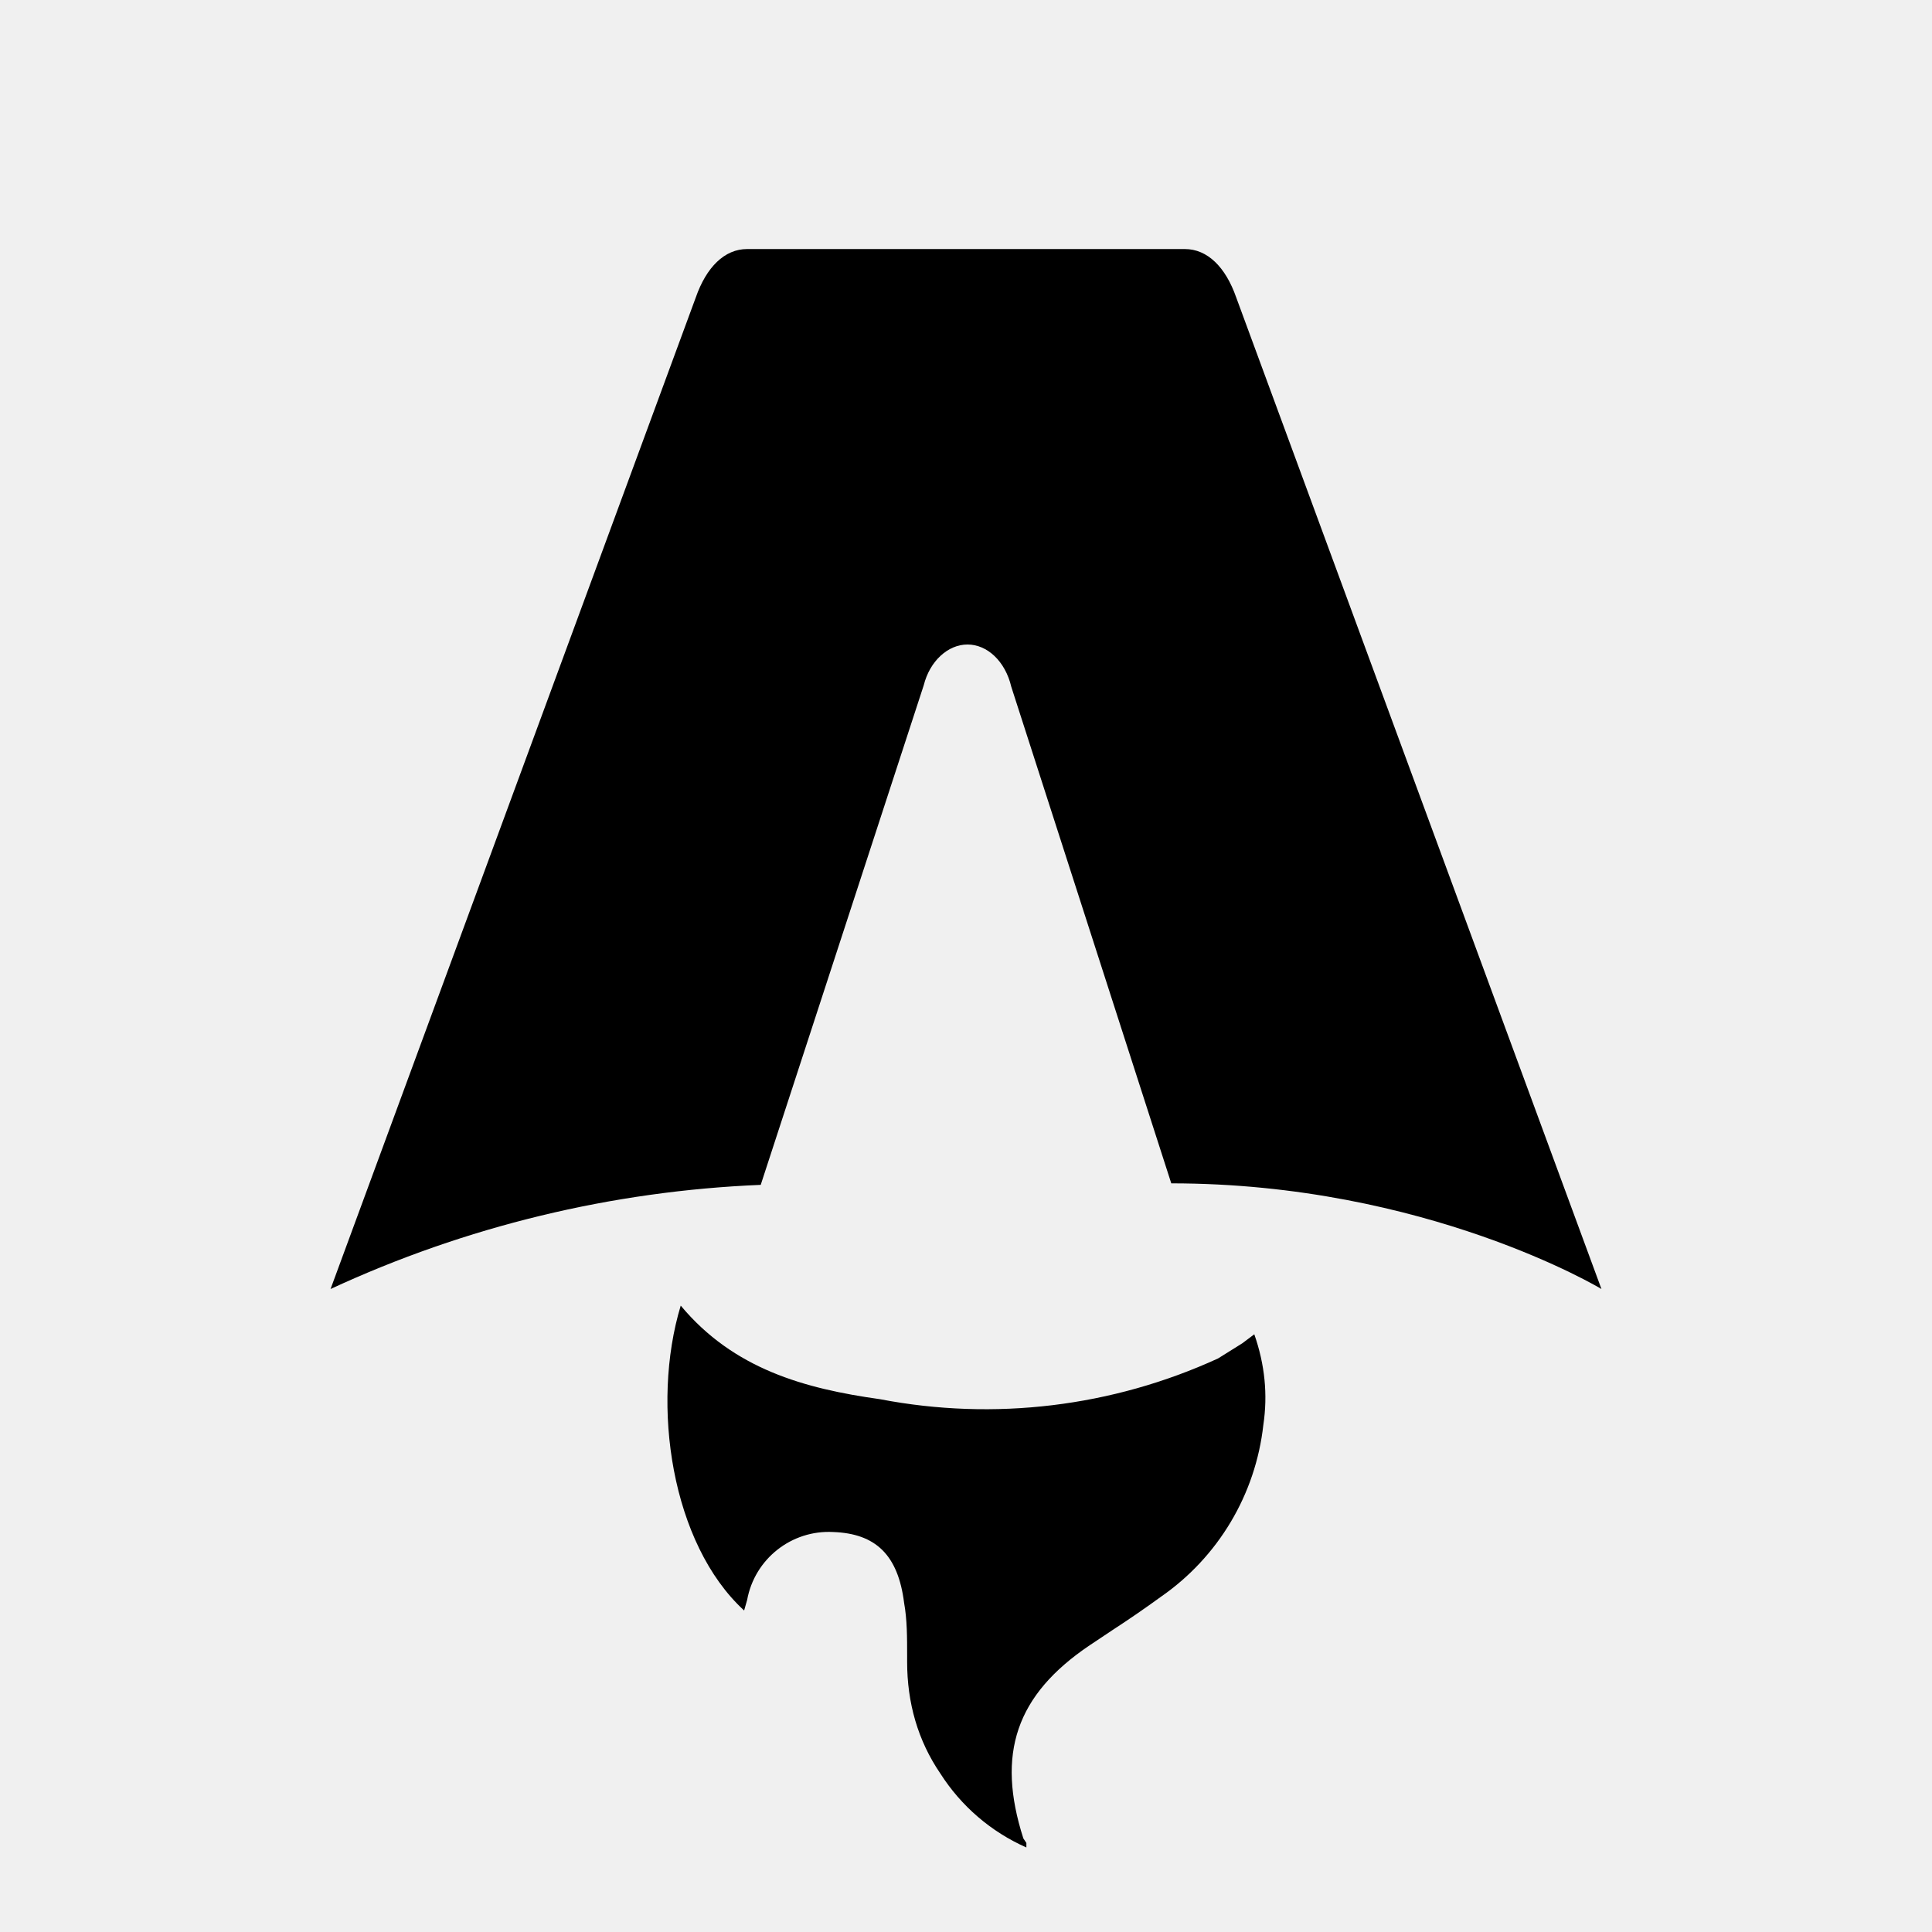
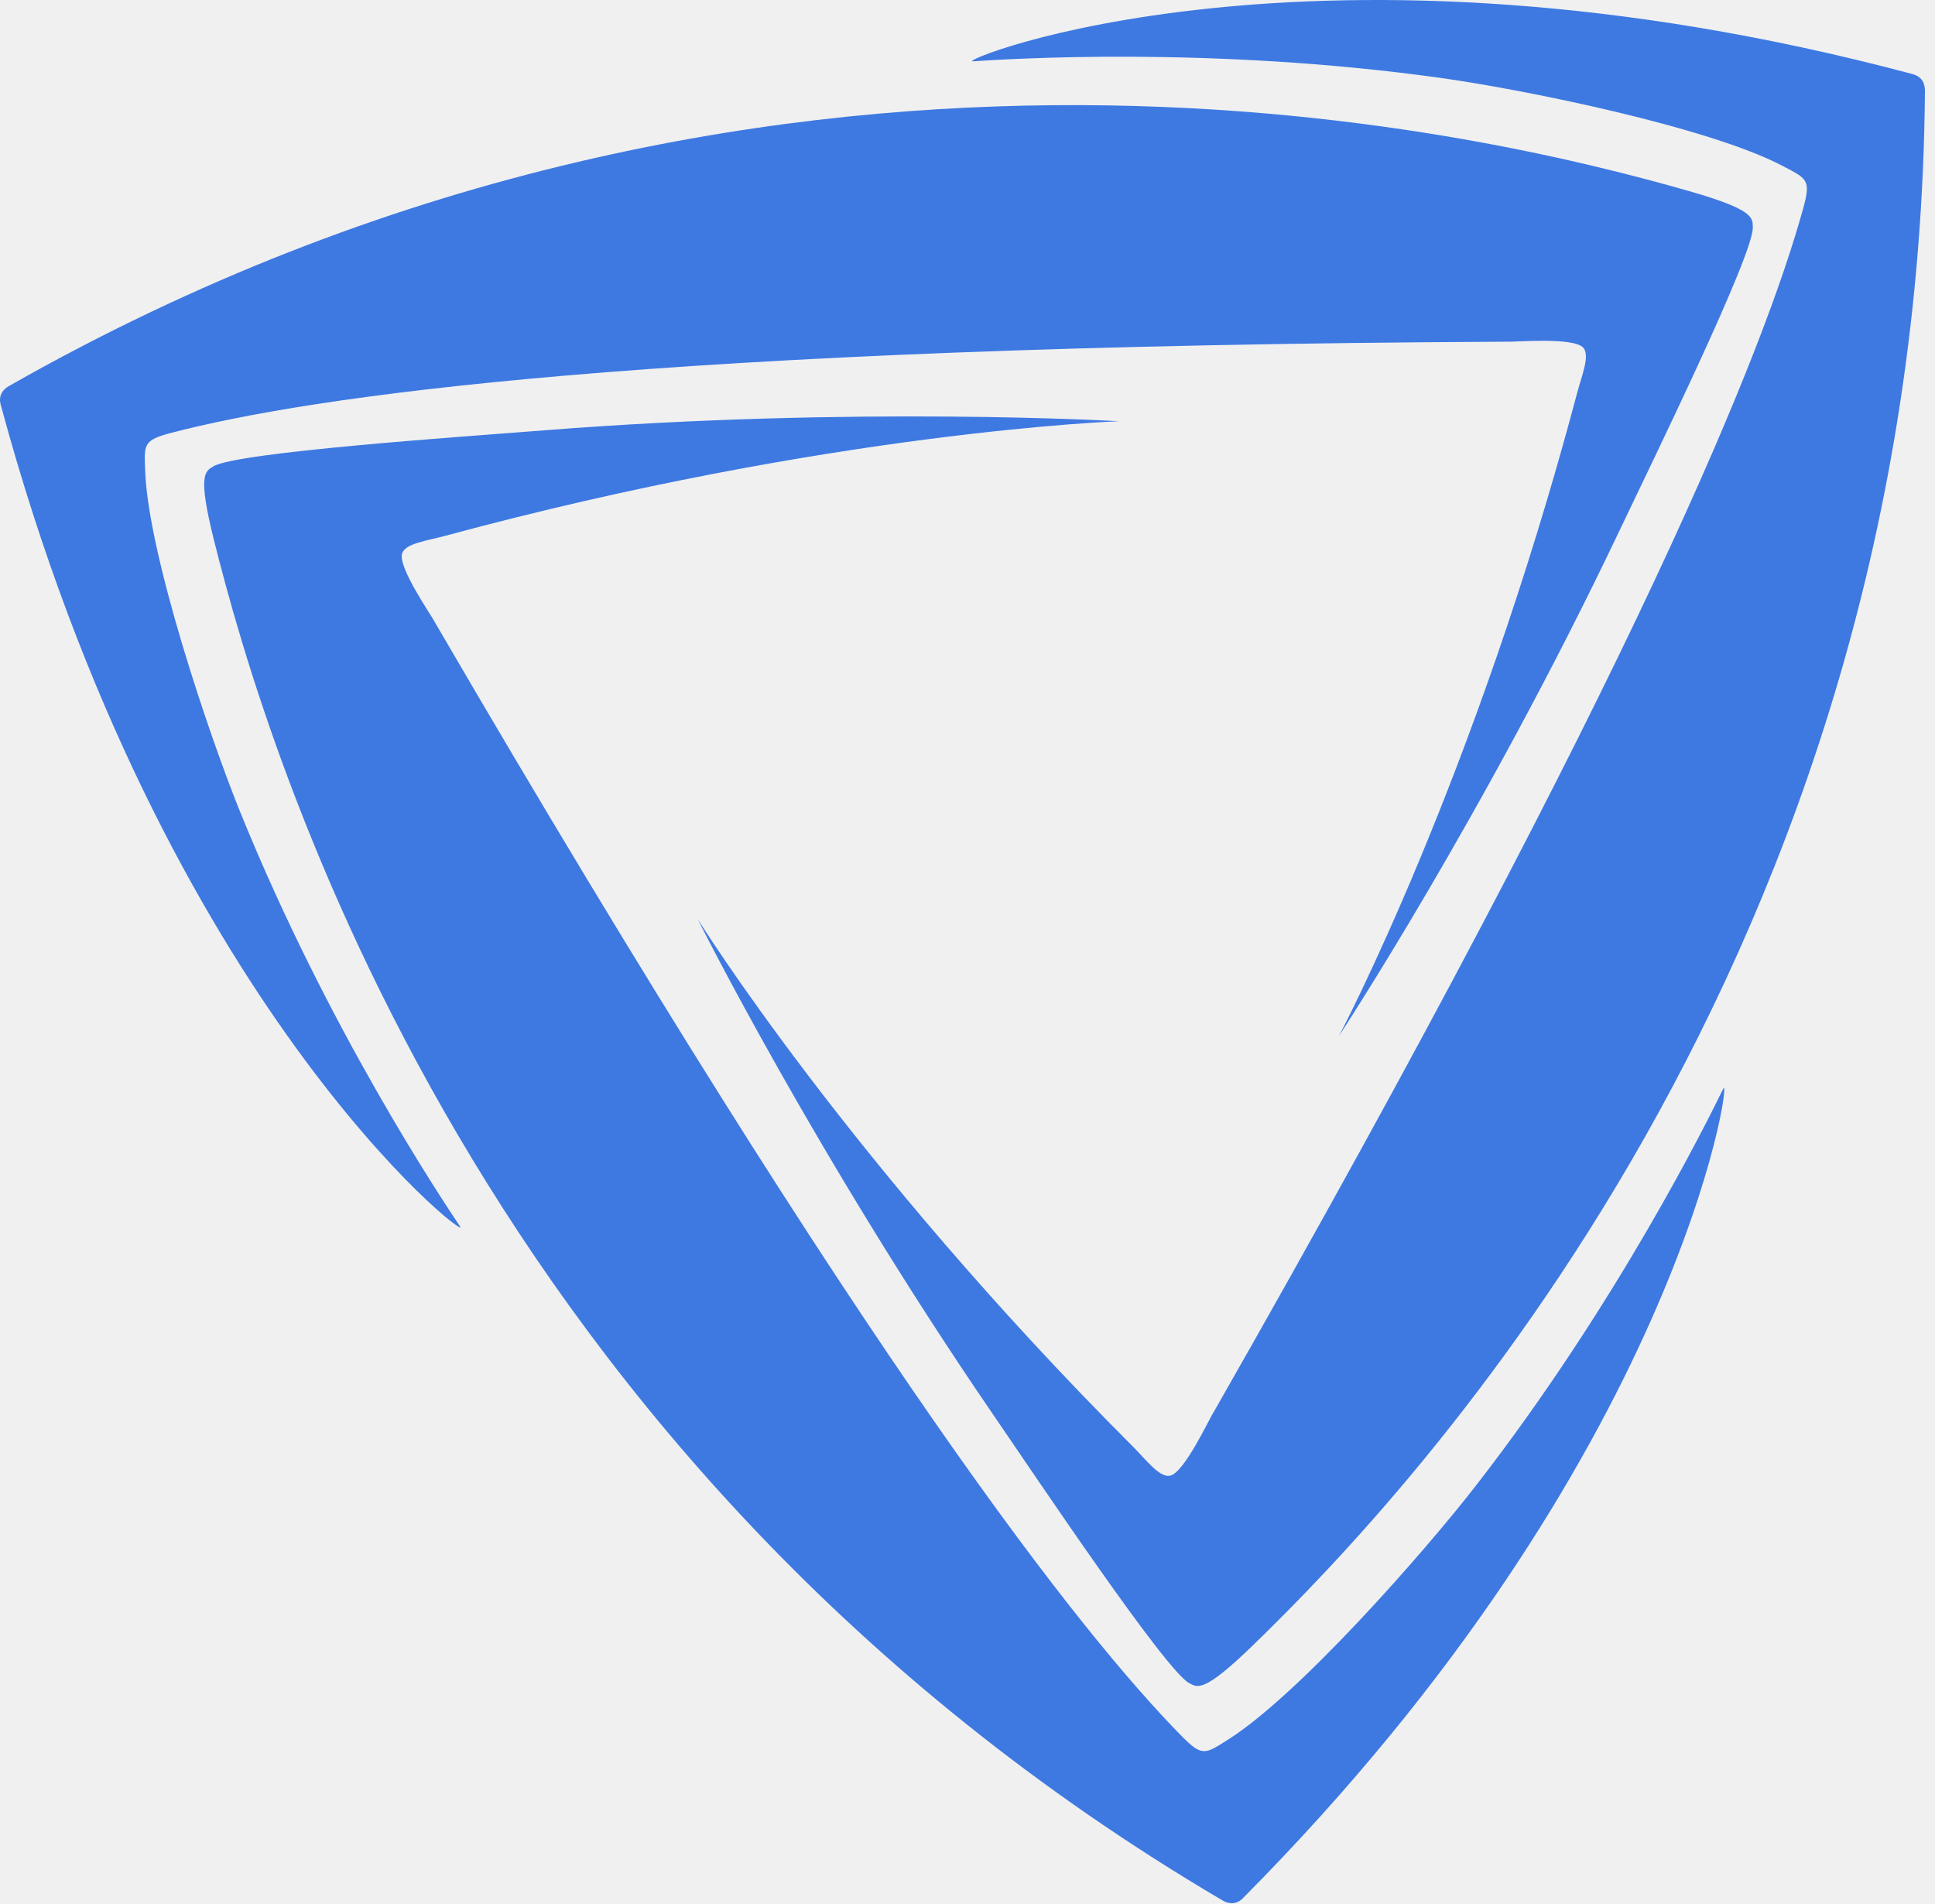
- <svg xmlns="http://www.w3.org/2000/svg" fill="none" viewBox="0 0 128 128">
-   <path d="M50.4 78.5a75.1 75.1 0 0 0-28.5 6.9l24.2-65.7c.7-2 1.9-3.2 3.4-3.2h29c1.5 0 2.7 1.2 3.4 3.2l24.2 65.7s-11.6-7-28.5-7L67 45.5c-.4-1.7-1.6-2.8-2.9-2.8-1.3 0-2.5 1.1-2.9 2.7L50.4 78.5Zm-1.1 28.2Zm-4.2-20.2c-2 6.6-.6 15.8 4.2 20.2a17.5 17.5 0 0 1 .2-.7 5.5 5.5 0 0 1 5.7-4.5c2.8.1 4.3 1.5 4.7 4.7.2 1.1.2 2.3.2 3.5v.4c0 2.7.7 5.2 2.2 7.4a13 13 0 0 0 5.7 4.9v-.3l-.2-.3c-1.8-5.6-.5-9.5 4.4-12.8l1.5-1a73 73 0 0 0 3.2-2.2 16 16 0 0 0 6.8-11.4c.3-2 .1-4-.6-6l-.8.6-1.6 1a37 37 0 0 1-22.4 2.7c-5-.7-9.7-2-13.2-6.2Z" />
-   <style>
-         path { fill: #000; }
-         @media (prefers-color-scheme: dark) {
-             path { fill: #FFF; }
-         }
-     </style>
+ <svg xmlns="http://www.w3.org/2000/svg" width="61" height="60" viewBox="0 0 61 60" fill="none">
+   <path opacity="0.9" d="M7.585 25.632C6.573 23.139 4.682 17.493 4.578 14.872C4.544 14.006 4.5 13.881 5.408 13.643C9.699 12.525 20.324 10.9 47.515 10.772C47.679 10.791 49.623 10.613 49.916 10.966C50.127 11.221 49.864 11.836 49.71 12.42C46.465 24.647 42.212 32.655 42.212 32.655C42.212 32.655 46.774 25.719 51.025 16.788C52.107 14.515 55.281 8.027 55.257 7.167C55.249 6.866 55.308 6.614 53.25 6.025C46.612 4.125 24.053 -1.344 0.29 12.165C-0.117 12.396 0.018 12.743 0.035 12.805C5.141 31.678 14.886 39.238 14.504 38.666C13.905 37.77 10.342 32.425 7.585 25.63V25.632Z" fill="#2A6CE0" />
+   <path opacity="0.9" d="M54.325 34.322C53.851 35.289 51.015 41.056 46.52 46.844C44.871 48.968 40.938 53.433 38.725 54.834C37.996 55.296 37.907 55.397 37.248 54.727C34.136 51.562 27.42 43.152 13.711 19.62C13.648 19.467 12.521 17.87 12.679 17.44C12.793 17.127 13.456 17.049 14.039 16.891C26.226 13.594 35.275 13.28 35.275 13.28C35.275 13.28 26.999 12.791 17.156 13.566C14.65 13.762 7.456 14.253 6.725 14.703C6.47 14.86 6.222 14.935 6.742 17.016C8.421 23.728 14.975 46.039 38.532 59.907C38.935 60.145 39.168 59.856 39.214 59.808C52.969 45.941 54.63 33.702 54.325 34.32V34.322Z" fill="#2A6CE0" />
+   <path opacity="0.9" d="M60.258 2.326C41.399 -2.692 29.989 1.979 30.675 1.933C31.747 1.862 38.15 1.446 45.399 2.454C48.061 2.825 53.883 4.01 56.2 5.233C56.965 5.635 57.096 5.663 56.845 6.568C55.662 10.851 51.747 20.882 38.249 44.537C38.148 44.67 37.331 46.446 36.879 46.523C36.55 46.579 36.151 46.044 35.726 45.615C26.788 36.68 21.998 28.981 21.998 28.981C21.998 28.981 25.706 36.411 31.292 44.571C32.714 46.648 36.73 52.648 37.486 53.059C37.749 53.201 37.939 53.38 39.477 51.889C44.442 47.08 60.458 30.247 60.683 2.871C60.687 2.401 60.319 2.345 60.258 2.328V2.326Z" fill="#2A6CE0" />
</svg>
